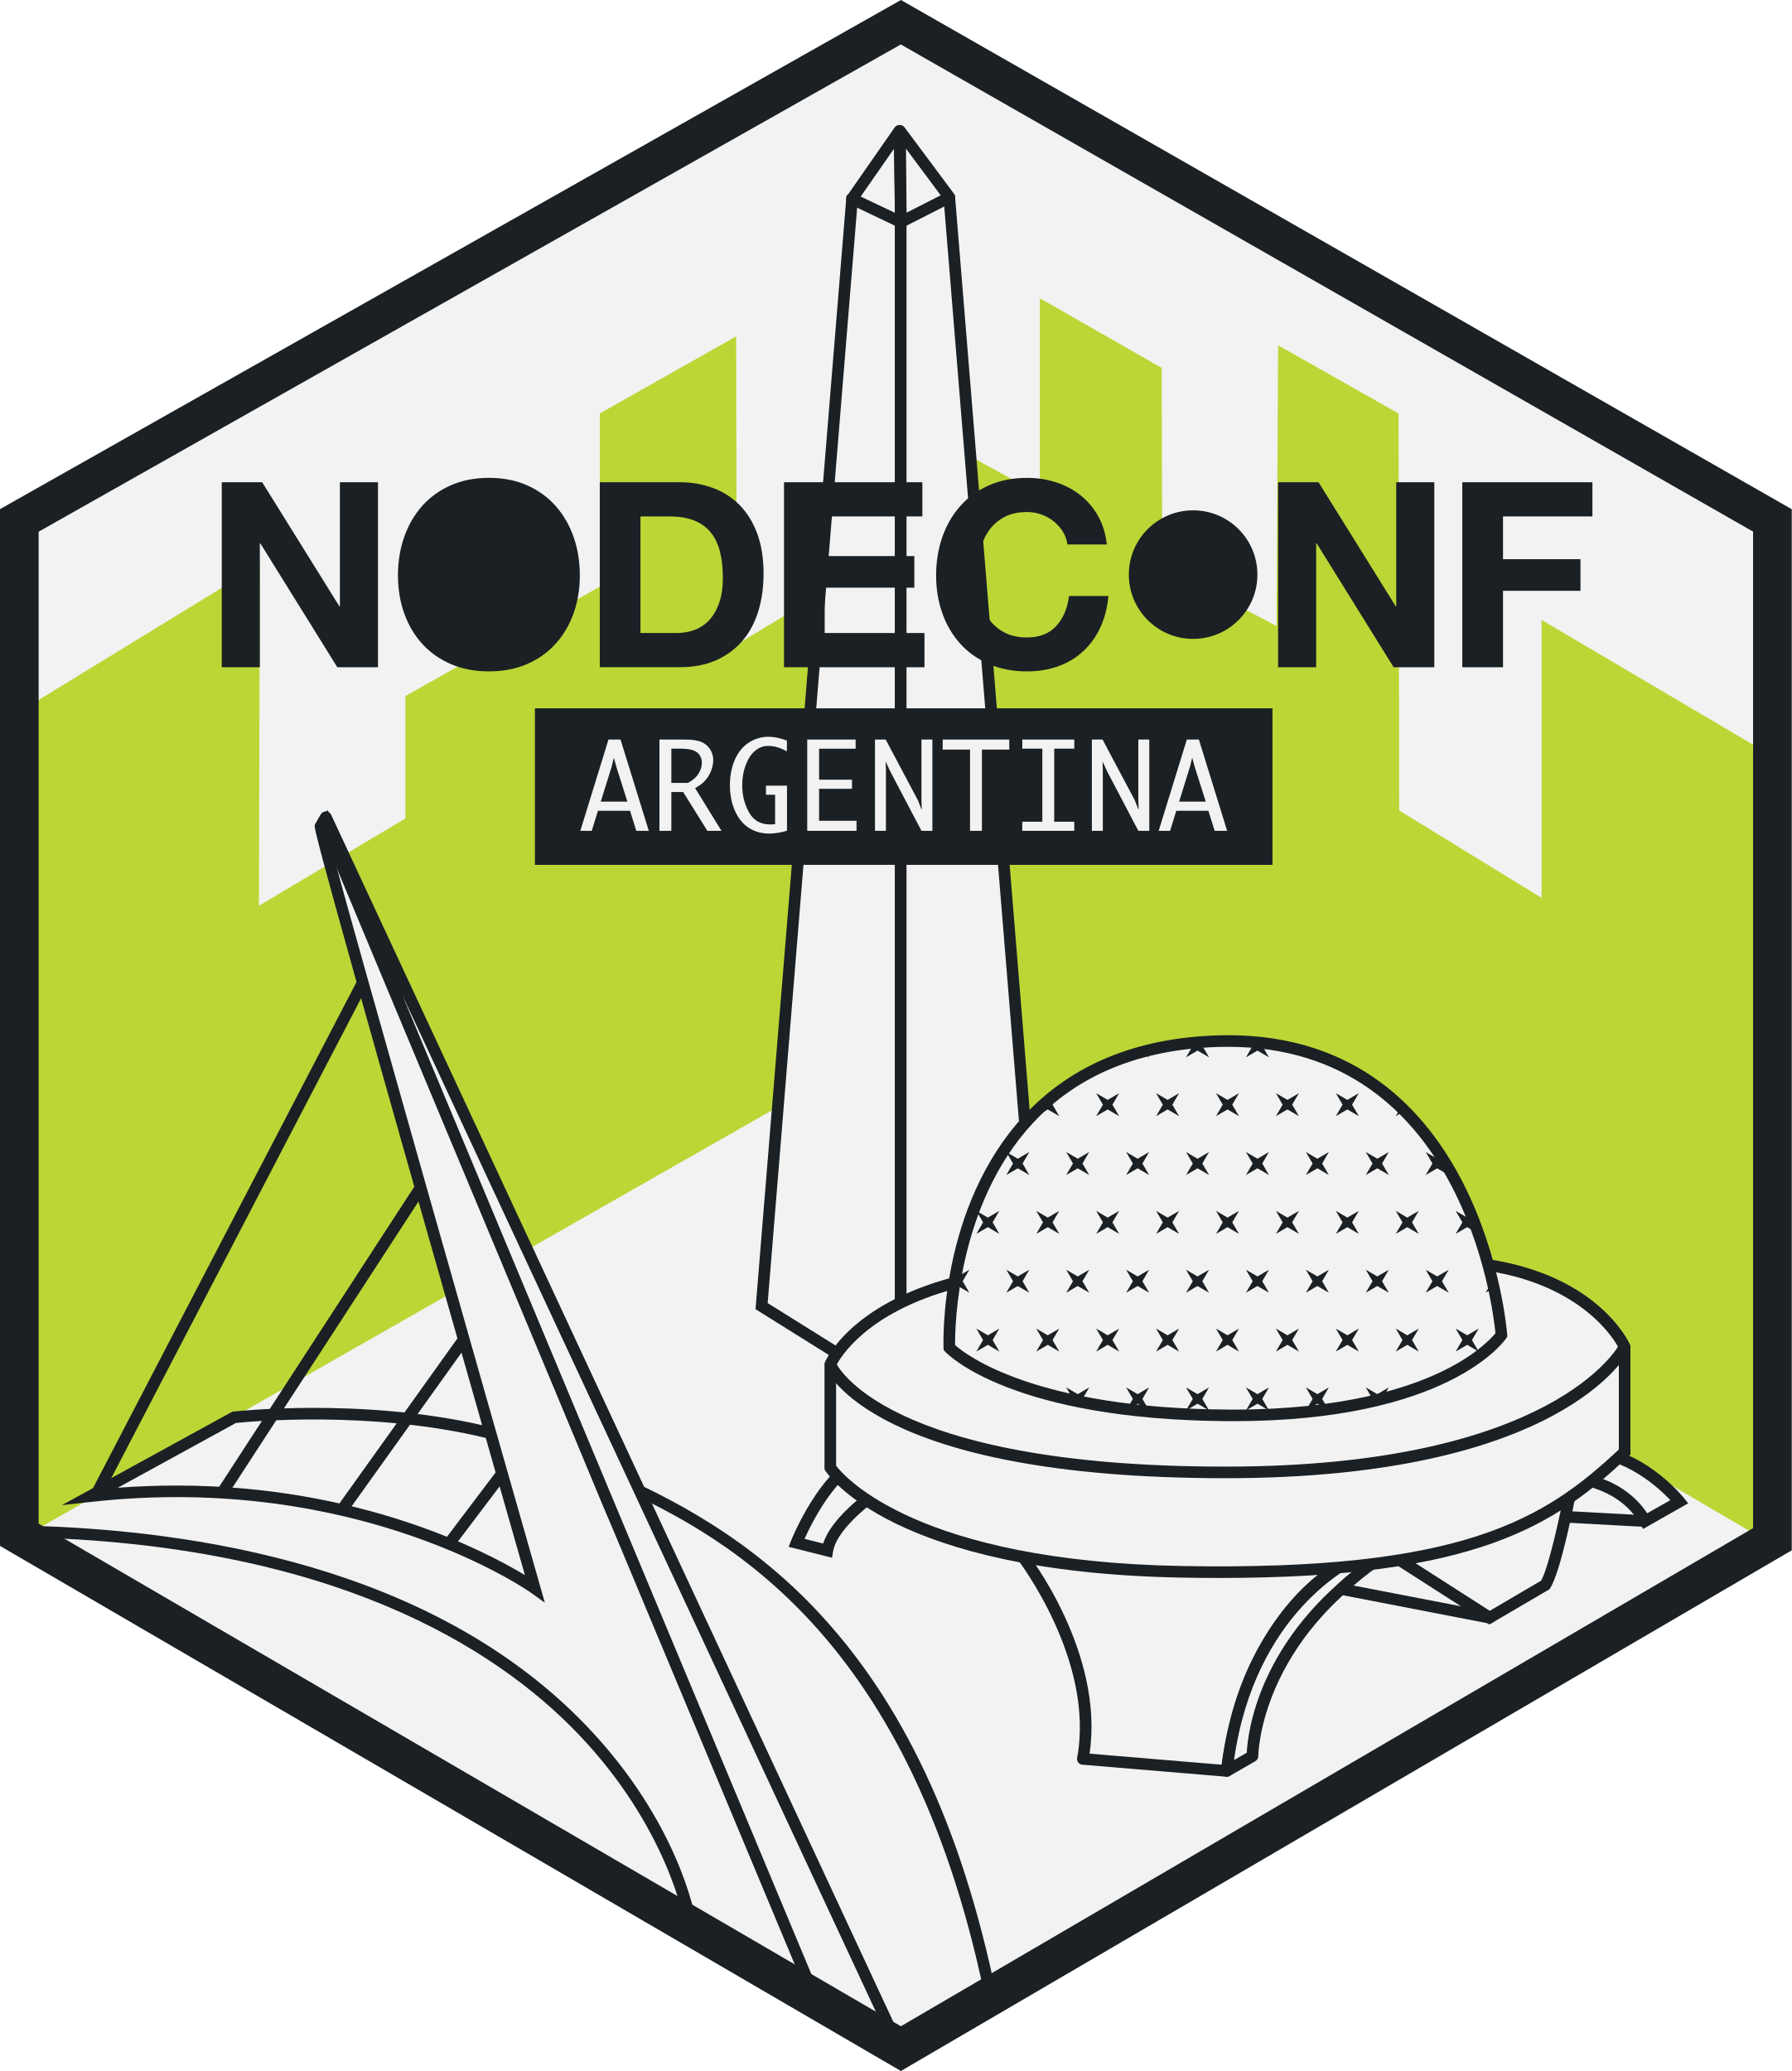
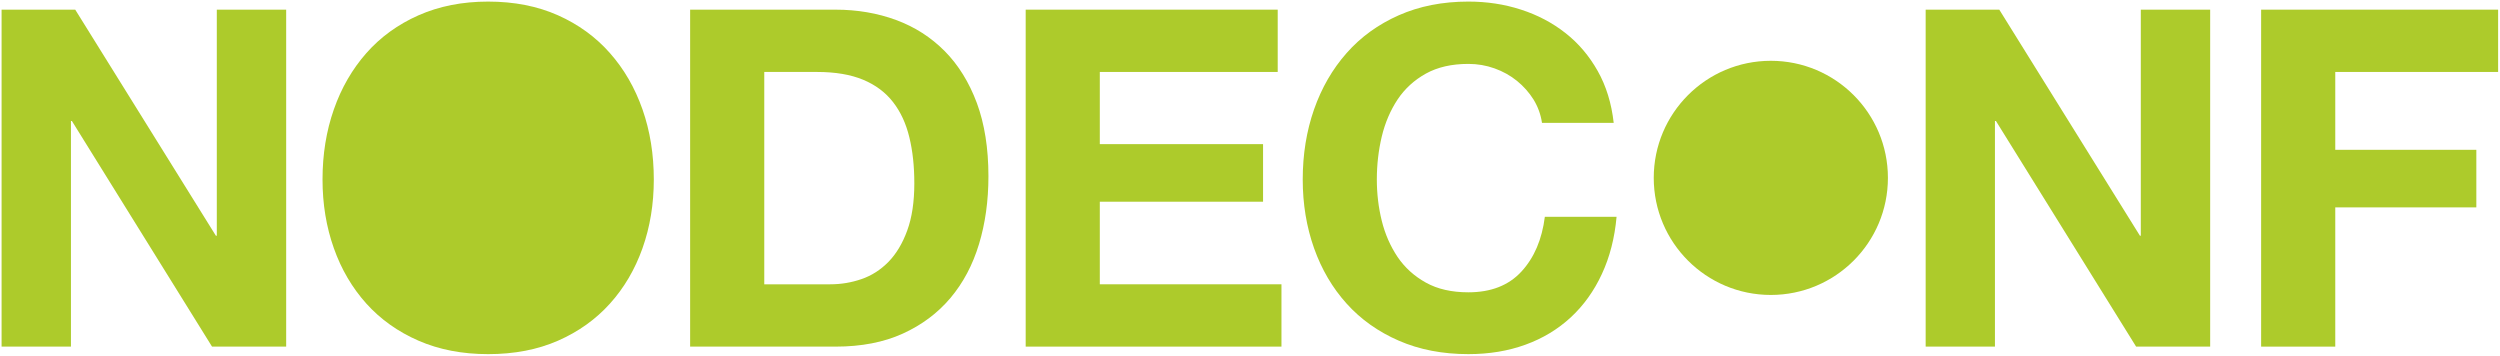
- <svg xmlns="http://www.w3.org/2000/svg" xmlns:xlink="http://www.w3.org/1999/xlink" width="250" height="288.991" viewBox="-26.421 -30.542 250 288.991">
-   <path fill="#F2F2F2" d="M-23.724 42.078l123.001-69.52 121.605 69.52v142.165L99.277 255.325l-123.001-71.7z" />
-   <path fill="#BCD636" d="M-22.081 67.775L9.833 48.23l-.127 47.624 20.437-12.19V66.581l27.123-15.257V27.15l19.025-10.754.09 42.996 23.145-13.985.183-17.326 18.964 10.366v-27.37l16.996 9.715.07 27.661L151.69 56.8l.223-39.163 16.807 9.52.085 55.398 19.868 12.19v-38.78l30.473 17.973.091 110.062-119.62-70.058-121.758 69.412z" />
-   <path fill="#F2F2F2" d="M79.844 151.718l19.414 12.129V-7.325l-6.796 4.53z" />
-   <path fill="#1B2024" d="M100.065 165.309l-21.07-13.164.041-.491L91.688-3.25l8.376-5.587v174.146h.001zm-19.374-14.016l17.757 11.094V-5.814l-5.21 3.475-12.547 153.632z" />
-   <path fill="#F2F2F2" d="M118.673 151.718l-19.415 12.129V-7.325l6.798 4.53z" />
-   <path fill="#1B2024" d="M98.449 165.309V-8.837l8.378 5.587.031.389 12.658 155.006-21.067 13.164zm1.616-171.123v168.202l17.761-11.094L105.278-2.338l-5.213-3.476z" />
-   <path fill="#F2F2F2" d="M99.275.448l-.204-12.736-6.609 9.493z" />
-   <path fill="#1B2024" d="M99.275 1.257a.807.807 0 0 1-.348-.077l-6.813-3.245a.797.797 0 0 1-.434-.524.806.806 0 0 1 .118-.669l6.609-9.492a.81.81 0 0 1 1.472.449l.205 12.738a.798.798 0 0 1-.374.692.8.8 0 0 1-.435.128zm-5.603-4.372l4.772 2.272-.142-8.924-4.63 6.652z" />
-   <path fill="#F2F2F2" d="M99.275.448l-.116-12.717 6.897 9.263z" />
-   <path fill="#1B2024" d="M99.275 1.257a.813.813 0 0 1-.422-.117.813.813 0 0 1-.388-.685l-.12-12.717a.812.812 0 0 1 .551-.773.806.806 0 0 1 .908.284L106.7-3.49a.81.81 0 0 1-.282 1.205L99.64 1.169a.78.78 0 0 1-.365.088zm.716-11.052l.083 8.929 4.759-2.425-4.842-6.504zM48.214 68.298h102.911v21.843H48.214z" />
-   <g fill="#1B2024">
-     <path d="M10.161 36.751l10.773 17.316h.07V36.751h5.316v25.813h-5.678L9.907 45.283h-.074v17.282H4.52V36.751h5.641zm19.812 7.647c.577-1.651 1.411-3.091 2.493-4.32 1.087-1.229 2.416-2.192 3.993-2.892 1.58-.699 3.357-1.049 5.333-1.049 2.001 0 3.784.35 5.351 1.049 1.566.7 2.891 1.663 3.975 2.892 1.086 1.229 1.919 2.669 2.498 4.32.577 1.649.865 3.44.865 5.368 0 1.88-.289 3.634-.865 5.261-.579 1.626-1.412 3.044-2.498 4.248-1.084 1.205-2.409 2.152-3.975 2.838-1.567.687-3.352 1.029-5.351 1.029-1.976 0-3.753-.342-5.333-1.029-1.577-.688-2.906-1.633-3.993-2.838-1.083-1.204-1.917-2.621-2.493-4.248-.579-1.626-.867-3.38-.867-5.261-.001-1.928.288-3.719.867-5.368zm38.428-7.647c1.664 0 3.211.265 4.645.794a10.124 10.124 0 0 1 3.726 2.387c1.046 1.059 1.868 2.385 2.46 3.975.587 1.591.885 3.46.885 5.604 0 1.878-.242 3.615-.724 5.204-.482 1.592-1.212 2.965-2.188 4.122-.978 1.157-2.192 2.067-3.652 2.729-1.457.663-3.176.995-5.152.995H57.266v-25.81h11.135zm-.398 21.041c.819 0 1.616-.132 2.386-.397a5.283 5.283 0 0 0 2.064-1.319c.6-.617 1.084-1.418 1.441-2.405.363-.988.544-2.192.544-3.615 0-1.302-.125-2.477-.38-3.524-.252-1.049-.666-1.948-1.246-2.694-.58-.748-1.342-1.32-2.297-1.717-.954-.397-2.125-.597-3.524-.597h-4.05v16.268h5.062zm34.273-21.041v4.773H88.648v5.53h12.507v4.41H88.648v6.328h13.921v4.772H82.972V36.751h19.304zm19.598 6.888a5.893 5.893 0 0 0-1.266-1.428 5.809 5.809 0 0 0-1.719-.958 5.903 5.903 0 0 0-2.006-.344c-1.279 0-2.362.248-3.25.742a6.19 6.19 0 0 0-2.176 1.988 8.841 8.841 0 0 0-1.208 2.838 14.19 14.19 0 0 0-.378 3.289c0 1.085.126 2.139.378 3.164s.66 1.947 1.208 2.768a6.212 6.212 0 0 0 2.176 1.968c.888.496 1.972.743 3.25.743 1.732 0 3.091-.531 4.064-1.591.978-1.059 1.573-2.458 1.794-4.193h5.493c-.145 1.613-.517 3.074-1.122 4.375-.601 1.3-1.397 2.408-2.384 3.326a10.166 10.166 0 0 1-3.474 2.096c-1.326.48-2.779.723-4.372.723-1.977 0-3.755-.342-5.332-1.03-1.578-.687-2.91-1.633-3.993-2.837-1.086-1.204-1.919-2.621-2.498-4.248-.574-1.626-.867-3.381-.867-5.261 0-1.927.29-3.718.867-5.367.579-1.651 1.409-3.091 2.498-4.32 1.083-1.23 2.415-2.192 3.993-2.892 1.577-.699 3.355-1.049 5.332-1.049 1.42 0 2.767.206 4.029.615a10.84 10.84 0 0 1 3.399 1.789 9.672 9.672 0 0 1 2.478 2.91c.654 1.158 1.059 2.481 1.228 3.978h-5.494a4.707 4.707 0 0 0-.648-1.794zm35.678-6.888l10.773 17.316h.069V36.751h5.312v25.813h-5.674l-10.736-17.282h-.075v17.282h-5.312V36.751h5.643zm38.215 0v4.773h-12.475v5.964h10.807V51.9h-10.807v10.666h-5.68V36.751h18.155z" />
-     <circle cx="140.053" cy="49.64" r="8.97" />
+ <svg xmlns="http://www.w3.org/2000/svg" width="788px" height="112px" viewBox="0 0 788 112" version="1.1">
+   <defs />
+   <g id="Page-1" stroke="none" stroke-width="1" fill="none" fill-rule="evenodd">
+     <g id="Nodeconf--Home" transform="translate(-326, -336)" fill="#ADCB2B">
+       <g id="Group" transform="translate(326.5, 336.4985)">
+         <polygon id="Fill-7" points="23.212 2.545 67.54 73.797 67.835 73.797 67.835 2.545 89.702 2.545 89.702 108.758 66.335 108.758 22.166 37.643 21.863 37.643 21.863 108.758 0 108.758 0 2.545" />
+         <path d="M104.728,34.003 C107.095,27.209 110.535,21.282 114.989,16.226 C119.459,11.165 124.928,7.201 131.419,4.324 C137.917,1.448 145.236,0.002 153.359,0.002 C161.591,0.002 168.929,1.448 175.381,4.324 C181.829,7.201 187.279,11.161 191.745,16.226 C196.214,21.278 199.638,27.209 202.021,34.003 C204.396,40.79 205.581,48.155 205.581,56.088 C205.581,63.822 204.396,71.036 202.021,77.733 C199.638,84.426 196.214,90.26 191.745,95.208 C187.279,100.167 181.829,104.062 175.381,106.887 C168.937,109.713 161.599,111.124 153.359,111.124 C145.236,111.124 137.917,109.717 131.419,106.887 C124.928,104.062 119.459,100.167 114.989,95.208 C110.535,90.26 107.095,84.426 104.728,77.733 C102.35,71.036 101.16,63.822 101.16,56.088 C101.16,48.155 102.35,40.79 104.728,34.003" id="Fill-8" />
+         <path d="M261.215,89.112 C264.588,89.112 267.861,88.572 271.033,87.476 C274.216,86.388 277.042,84.576 279.529,82.058 C281.997,79.516 283.987,76.224 285.46,72.154 C286.949,68.093 287.695,63.137 287.695,57.284 C287.695,51.924 287.182,47.093 286.129,42.786 C285.091,38.472 283.392,34.78 281.006,31.701 C278.623,28.623 275.487,26.275 271.557,24.635 C267.632,23.003 262.812,22.183 257.06,22.183 L240.397,22.183 L240.397,89.12 L261.215,89.12 L261.215,89.112 Z M262.855,2.547 C269.692,2.547 276.062,3.635 281.962,5.812 C287.862,7.988 292.965,11.273 297.291,15.634 C301.598,19.995 304.976,25.451 307.412,31.989 C309.826,38.538 311.054,46.226 311.054,55.057 C311.054,62.784 310.059,69.927 308.073,76.469 C306.091,83.018 303.087,88.673 299.075,93.43 C295.057,98.192 290.054,101.927 284.053,104.659 C278.056,107.392 270.978,108.756 262.855,108.756 L217.03,108.756 L217.03,2.547 L262.855,2.547 Z" id="Fill-10" />
+         <polygon id="Fill-12" points="402.232 2.545 402.232 22.181 346.159 22.181 346.159 44.934 397.615 44.934 397.615 63.081 346.159 63.081 346.159 89.111 403.418 89.111 403.418 108.754 322.795 108.754 322.795 2.545" />
+         <path d="M482.87,30.876 C481.463,28.637 479.73,26.686 477.662,25.003 C475.571,23.313 473.22,21.999 470.584,21.058 C467.961,20.118 465.209,19.644 462.329,19.644 C457.07,19.644 452.608,20.67 448.955,22.691 C445.282,24.731 442.293,27.452 440.011,30.872 C437.753,34.293 436.074,38.191 435.033,42.544 C433.995,46.917 433.478,51.421 433.478,56.086 C433.478,60.555 433.995,64.889 435.033,69.098 C436.074,73.315 437.753,77.113 440.011,80.49 C442.293,83.852 445.282,86.558 448.955,88.59 C452.608,90.623 457.07,91.637 462.329,91.637 C469.465,91.637 475.046,89.461 479.058,85.092 C483.08,80.735 485.537,74.975 486.435,67.835 L509.044,67.835 C508.445,74.478 506.914,80.49 504.422,85.842 C501.954,91.194 498.682,95.754 494.616,99.528 C490.543,103.29 485.778,106.17 480.329,108.144 C474.868,110.131 468.882,111.122 462.329,111.122 C454.206,111.122 446.887,109.715 440.388,106.877 C433.901,104.056 428.417,100.157 423.959,95.202 C419.486,90.25 416.069,84.416 413.687,77.727 C411.316,71.03 410.119,63.82 410.119,56.078 C410.119,48.149 411.316,40.78 413.687,33.993 C416.069,27.203 419.486,21.276 423.959,16.219 C428.417,11.159 433.901,7.194 440.388,4.318 C446.887,1.442 454.206,0 462.329,0 C468.182,0 473.713,0.84 478.91,2.534 C484.137,4.213 488.79,6.67 492.898,9.892 C497.022,13.118 500.411,17.109 503.093,21.871 C505.779,26.632 507.45,32.081 508.138,38.238 L485.537,38.238 C485.148,35.56 484.235,33.111 482.87,30.876" id="Fill-14" />
+         <polygon id="Fill-16" points="629.673 2.545 674.001 73.797 674.281 73.797 674.281 2.545 696.144 2.545 696.144 108.758 672.804 108.758 628.623 37.643 628.305 37.643 628.305 108.758 606.469 108.758 606.469 2.545" />
+         <polygon id="Fill-18" points="786.908 2.545 786.908 22.181 735.576 22.181 735.576 46.722 780.041 46.722 780.041 64.869 735.576 64.869 735.576 108.758 712.209 108.758 712.209 2.545" />
+         <path d="M557.666,18.665 C578.048,18.665 594.57,35.188 594.57,55.566 C594.57,75.948 578.048,92.47 557.666,92.47 C537.287,92.47 520.761,75.948 520.761,55.566 C520.761,35.188 537.287,18.665 557.666,18.665" id="Fill-20" />
+       </g>
+     </g>
  </g>
-   <path d="M56.146 85.392h-1.593l3.926-12.738h1.681l3.947 12.738h-1.749l-.87-2.798h-4.479l-.863 2.798zm1.256-4.072h3.717l-1.534-4.833-.356-1.295-.322 1.295-1.505 4.833zm9.849-1.345v5.417h-1.659V72.653h3.403c1.109 0 1.927.114 2.451.34.526.227.931.571 1.219 1.03.287.459.43.953.43 1.483 0 .492-.097.987-.288 1.483-.19.499-.454.942-.79 1.333-.335.391-.82.761-1.453 1.111l3.684 5.957h-1.976L68.9 79.974l-1.649.001zm0-1.272h2.313c.521-.285.909-.575 1.164-.872.254-.295.447-.611.578-.944.132-.335.197-.67.197-1.004 0-.597-.216-1.073-.65-1.426-.435-.354-1.222-.531-2.363-.531h-1.237l-.002 4.777zm16.136 6.68c-.898.263-1.721.395-2.471.395-1.061 0-2.007-.263-2.836-.788-.83-.526-1.479-1.317-1.951-2.376-.47-1.059-.705-2.255-.705-3.59 0-1.319.229-2.503.688-3.553.46-1.051 1.108-1.848 1.945-2.388a4.974 4.974 0 0 1 2.756-.813c.756 0 1.609.176 2.562.53v1.51c-.88-.511-1.754-.769-2.625-.769-.657 0-1.257.224-1.801.674-.545.448-.982 1.107-1.314 1.975-.333.869-.497 1.817-.497 2.847 0 1.379.314 2.636.944 3.77.629 1.134 1.623 1.7 2.98 1.7.176 0 .396-.014.664-.042v-4.104h-1.271V79.09h2.932v6.293zm9.7-1.394v1.403h-6.876V72.653h6.754v1.281h-5.098v4.326h4.588v1.271h-4.588v4.458h5.22zm4.103 1.403h-1.525V72.653h1.493l4.497 8.479.494 1.265h.04l-.04-1.265v-8.479h1.525V85.39h-1.525l-4.376-8.333-.615-1.338.033 1.321v8.352zm11.738 0V74.058h-3.817v-1.404h9.292v1.404h-3.817V85.39h-1.657v.002zm7.287 0V84.12h2.799V73.927h-2.799v-1.272h7.257v1.272h-2.8V84.12h2.8v1.272h-7.257zm11.236 0h-1.525V72.653h1.493l4.498 8.479.493 1.265h.042l-.042-1.265v-8.479h1.526V85.39h-1.526l-4.374-8.333-.615-1.338.033 1.321v8.352h-.003zm9.39 0h-1.593l3.928-12.738h1.681l3.943 12.738h-1.746l-.871-2.798h-4.478l-.864 2.798zm1.258-4.072h3.716l-1.534-4.833-.356-1.295-.322 1.295-1.504 4.833zm53.958 94.228s7.62.112 11.072 6.164l4.776-2.711s-5.605-7.023-13.248-7.023" fill="#F2F2F2" />
-   <path fill="#1B2024" d="M202.827 182.813l-.401-.7c-3.187-5.588-10.308-5.754-10.379-5.756l.02-1.616c.319.004 7.556.18 11.343 5.883l3.226-1.832c-1.633-1.729-6.245-6.002-11.978-6.002v-1.619c7.944 0 13.641 7.029 13.879 7.327l.589.739-6.299 3.576z" />
-   <path fill="#F2F2F2" d="M116.163 186.521s11.119 14.253 8.502 28.382l20.088 1.674s1.976-23.146 19.409-30.447" />
-   <path fill="#1B2024" d="M144.753 217.388a.468.468 0 0 1-.066-.004l-20.091-1.677a.792.792 0 0 1-.574-.314.799.799 0 0 1-.151-.639c2.517-13.595-8.234-27.596-8.346-27.735l1.276-.993c.454.579 10.871 14.133 8.803 28.143l18.432 1.539c.235-1.833.995-6.562 3.133-11.915 3.578-8.969 9.349-15.338 16.679-18.406l.628 1.491c-16.771 7.021-18.895 29.543-18.917 29.771a.81.81 0 0 1-.806.739z" />
-   <path fill="#F2F2F2" d="M192.639 177.895s-2.007 10.506-3.445 12.729l-7.789 4.569-13.443-8.623" />
-   <path fill="#1B2024" d="M181.385 196.142l-13.858-8.894.876-1.358 13.021 8.354 7.184-4.214c1.11-1.986 2.704-9.485 3.24-12.283l1.592.302c-.213 1.092-2.083 10.727-3.566 13.016l-.104.161-8.385 4.916z" />
-   <path fill="#F2F2F2" d="M144.753 216.577l3.581-2.067s-.075-16.586 19.673-28.749l-4.738.766c-.003-.001-15.903 6.431-18.516 30.05z" />
-   <path fill="#1B2024" d="M144.753 217.388a.81.81 0 0 1-.804-.897c1.374-12.426 6.441-20.102 10.454-24.352 4.372-4.634 8.391-6.296 8.562-6.365.057-.021.116-.037.178-.048l4.738-.767a.799.799 0 0 1 .884.518.808.808 0 0 1-.332.971c-19.142 11.789-19.287 27.895-19.287 28.058a.808.808 0 0 1-.404.703l-3.583 2.07a.825.825 0 0 1-.406.109zm18.74-30.078c-1.15.511-14.805 7.034-17.734 27.754l1.778-1.028c.135-2.717 1.58-15.954 16.9-26.88l-.944.154z" />
-   <path fill="#F2F2F2" d="M181.407 195.194l-20.688-3.997c3.02-2.95 6.551-5.067 6.551-5.067l14.137 9.064z" />
-   <path fill="#1B2024" d="M181.407 196.003a.744.744 0 0 1-.156-.016l-20.685-3.999a.797.797 0 0 1-.622-.557.815.815 0 0 1 .208-.812c3.056-2.983 6.556-5.097 6.702-5.184a.815.815 0 0 1 .854.015l14.134 9.061a.81.81 0 0 1-.435 1.492zm-18.964-5.296l14.978 2.894-10.155-6.512a41.135 41.135 0 0 0-4.823 3.618z" />
-   <path fill="#F2F2F2" d="M98.234 176.161s-8.431 4.961-9.217 9.67l-4.308-1.086s4.841-12.096 11.294-12.096" />
-   <path fill="#1B2024" d="M89.67 186.828l-6.056-1.525.343-.859c.207-.514 5.126-12.603 12.046-12.603v1.616c-4.887 0-8.958 8.059-10.173 10.736l2.6.653c1.551-4.72 9.056-9.183 9.396-9.381l.819 1.395c-2.256 1.328-8.237 5.552-8.829 9.106l-.146.862z" />
-   <path fill="#F2F2F2" d="M181.368 146.009c14.913 2.354 18.894 11.401 18.894 11.401v14.667c-10.391 9.758-21.731 17.471-61.942 16.712-40.216-.761-48.889-14.538-48.889-14.538v-14.387s3.138-7.583 17.265-11.377" />
-   <path fill="#1B2024" d="M143.726 189.651c-1.749 0-3.555-.02-5.42-.053-40.191-.762-49.196-14.339-49.561-14.914l-.125-.197v-14.783l.061-.146c.136-.327 3.458-7.998 17.805-11.849l.419 1.56c-12.568 3.374-16.17 9.778-16.667 10.774v13.948c1.197 1.565 11.381 13.297 48.099 13.988 39.468.745 50.751-6.567 61.115-16.252v-14.132c-.579-1.12-4.963-8.697-18.208-10.785l.253-1.602c15.169 2.396 19.334 11.488 19.506 11.872l.069.156v15.188l-.255.24c-10.216 9.599-21.067 16.987-57.091 16.987z" />
-   <path fill="#F2F2F2" d="M89.43 159.865s5.859 15.056 55.12 15.056c46.902 0 55.712-17.51 55.712-17.51" />
-   <path fill="#1B2024" d="M144.55 175.728c-49.251 0-55.628-14.935-55.875-15.569l1.506-.594c.058.146 6.503 14.547 54.369 14.547 45.873 0 54.901-16.895 54.988-17.066l1.441.727c-.364.732-9.567 17.955-56.429 17.955z" />
-   <path fill="#F2F2F2" d="M106.036 157.512s-1.579-41.517 37.404-42.766c36.75-1.178 39.628 40.995 39.628 40.995s-7.685 11.382-38.03 11.219c-30.34-.163-39.002-9.448-39.002-9.448z" />
-   <path fill="#1B2024" d="M145.68 167.77h-.646c-30.341-.163-39.225-9.316-39.586-9.705l-.203-.221-.018-.3c-.026-.8-.606-19.714 11.308-32.49 6.539-7.014 15.581-10.754 26.879-11.115a49.38 49.38 0 0 1 1.525-.025c35.679 0 38.909 41.357 38.938 41.776l.018.274-.153.232c-.319.471-8.168 11.574-38.062 11.574zm-38.839-10.612c1.494 1.325 11.157 8.85 38.204 8.995l.635.003c15.129 0 24.317-2.965 29.36-5.451 4.557-2.246 6.629-4.513 7.199-5.203-.359-3.686-4.712-39.97-37.301-39.97-.482 0-.977.007-1.471.021-10.854.35-19.515 3.913-25.749 10.601-10.629 11.405-10.899 28.448-10.877 31.004z" />
-   <defs>
-     <path id="a" d="M106.036 157.329s-1.579-41.515 37.404-42.766c36.75-1.177 39.628 40.996 39.628 40.996s-7.685 11.384-38.03 11.221c-30.34-.165-39.002-9.451-39.002-9.451z" />
-   </defs>
-   <clipPath id="b">
-     <use xlink:href="#a" overflow="visible" />
-   </clipPath>
-   <g clip-path="url(#b)" fill="#1B2024">
-     <path d="M103.052 172.211l1.603-.934-.938 1.6.938 1.603-1.603-.935-1.6.935.933-1.603-.933-1.6zm8.36 0l1.601-.934-.934 1.6.934 1.603-1.601-.935-1.603.935.935-1.603-.935-1.6zm8.359 0l1.603-.934-.934 1.6.934 1.603-1.603-.935-1.602.935.936-1.603-.936-1.6zm8.359 0l1.6-.934-.932 1.6.932 1.603-1.6-.935-1.601.935.938-1.603-.938-1.6zm8.361 0l1.603-.934-.936 1.6.936 1.603-1.603-.935-1.603.935.937-1.603-.937-1.6zm8.362 0l1.601-.934-.938 1.6.938 1.603-1.601-.935-1.603.935.934-1.603-.934-1.6zm8.357 0l1.608-.934-.944 1.6.944 1.603-1.608-.935-1.605.935.942-1.603-.942-1.6zm8.36 0l1.604-.934-.939 1.6.939 1.603-1.604-.935-1.603.935.938-1.603-.938-1.6zm8.361 0l1.601-.934-.934 1.6.934 1.603-1.601-.935-1.603.935.938-1.603-.938-1.6zm8.36 0l1.603-.934-.938 1.6.938 1.603-1.603-.935-1.605.935.939-1.603-.939-1.6zm-75.239-16.423l1.603-.936-.938 1.601.938 1.603-1.603-.935-1.6.935.933-1.603-.933-1.601zm8.36 0l1.601-.936-.934 1.601.934 1.603-1.601-.935-1.603.935.935-1.603-.935-1.601zm8.359 0l1.603-.936-.934 1.601.934 1.603-1.603-.935-1.602.935.936-1.603-.936-1.601zm8.359 0l1.6-.936-.932 1.601.932 1.603-1.6-.935-1.601.935.938-1.603-.938-1.601zm8.361 0l1.603-.936-.936 1.601.936 1.603-1.603-.935-1.603.935.937-1.603-.937-1.601zm8.362 0l1.601-.936-.938 1.601.938 1.603-1.601-.935-1.603.935.934-1.603-.934-1.601zm8.357 0l1.608-.936-.944 1.601.944 1.603-1.608-.935-1.605.935.942-1.603-.942-1.601zm8.36 0l1.604-.936-.939 1.601.939 1.603-1.604-.935-1.603.935.938-1.603-.938-1.601zm8.361 0l1.601-.936-.934 1.601.934 1.603-1.601-.935-1.603.935.938-1.603-.938-1.601zm8.36 0l1.603-.936-.938 1.601.938 1.603-1.603-.935-1.605.935.939-1.603-.939-1.601zm-71.061 8.211l1.605-.937-.937 1.603.937 1.602-1.605-.934-1.597.934.932-1.602-.932-1.603zm8.36 0l1.601-.937-.931 1.603.931 1.602-1.601-.934-1.599.934.934-1.602-.934-1.603zm8.363 0l1.602-.937-.939 1.603.939 1.602-1.602-.934-1.604.934.937-1.602-.937-1.603zm8.358 0l1.602-.937-.934 1.603.934 1.602-1.602-.934-1.603.934.937-1.602-.937-1.603zm8.358 0l1.606-.937-.937 1.603.937 1.602-1.606-.934-1.603.934.942-1.602-.942-1.603zm8.361 0l1.604-.937-.935 1.603.935 1.602-1.604-.934-1.604.934.939-1.602-.939-1.603zm8.362 0l1.599-.937-.933 1.603.933 1.602-1.599-.934-1.603.934.936-1.602-.936-1.603zm8.36 0l1.605-.937-.942 1.603.942 1.602-1.605-.934-1.606.934.938-1.602-.938-1.603zm8.358 0l1.605-.937-.94 1.603.94 1.602-1.605-.934-1.605.934.938-1.602-.938-1.603zm8.36 0l1.601-.937-.935 1.603.935 1.602-1.601-.934-1.606.934.937-1.602-.937-1.603zm-75.24-16.423l1.605-.936-.937 1.603.937 1.601-1.605-.935-1.597.935.932-1.601-.932-1.603zm8.36 0l1.601-.936-.931 1.603.931 1.601-1.601-.935-1.599.935.934-1.601-.934-1.603zm8.363 0l1.602-.936-.939 1.603.939 1.601-1.602-.935-1.604.935.937-1.601-.937-1.603zm8.358 0l1.602-.936-.934 1.603.934 1.601-1.602-.935-1.603.935.937-1.601-.937-1.603zm8.358 0l1.606-.936-.937 1.603.937 1.601-1.606-.935-1.603.935.942-1.601-.942-1.603zm8.361 0l1.604-.936-.935 1.603.935 1.601-1.604-.935-1.604.935.939-1.601-.939-1.603zm8.362 0l1.599-.936-.933 1.603.933 1.601-1.599-.935-1.603.935.936-1.601-.936-1.603zm8.36 0l1.605-.936-.942 1.603.942 1.601-1.605-.935-1.606.935.938-1.601-.938-1.603zm8.358 0l1.605-.936-.94 1.603.94 1.601-1.605-.935-1.605.935.938-1.601-.938-1.603zm8.36 0l1.601-.936-.935 1.603.935 1.601-1.601-.935-1.606.935.937-1.601-.937-1.603zm-79.418-8.212l1.603-.937-.938 1.602.938 1.605-1.603-.938-1.6.938.933-1.605-.933-1.602zm8.36 0l1.601-.937-.934 1.602.934 1.605-1.601-.938-1.603.938.935-1.605-.935-1.602zm8.359 0l1.603-.937-.934 1.602.934 1.605-1.603-.938-1.602.938.936-1.605-.936-1.602zm8.359 0l1.6-.937-.932 1.602.932 1.605-1.6-.938-1.601.938.938-1.605-.938-1.602zm8.361 0l1.603-.937-.936 1.602.936 1.605-1.603-.938-1.603.938.937-1.605-.937-1.602zm8.362 0l1.601-.937-.938 1.602.938 1.605-1.601-.938-1.603.938.934-1.605-.934-1.602zm8.357 0l1.608-.937-.944 1.602.944 1.605-1.608-.938-1.605.938.942-1.605-.942-1.602zm8.36 0l1.604-.937-.939 1.602.939 1.605-1.604-.938-1.603.938.938-1.605-.938-1.602zm8.361 0l1.601-.937-.934 1.602.934 1.605-1.601-.938-1.603.938.938-1.605-.938-1.602zm8.36 0l1.603-.937-.938 1.602.938 1.605-1.603-.938-1.605.938.939-1.605-.939-1.602zm-75.239-16.425l1.603-.937-.938 1.603.938 1.603-1.603-.937-1.6.937.933-1.603-.933-1.603zm8.36 0l1.601-.937-.934 1.603.934 1.603-1.601-.937-1.603.937.935-1.603-.935-1.603zm8.359 0l1.603-.937-.934 1.603.934 1.603-1.603-.937-1.602.937.936-1.603-.936-1.603zm8.359 0l1.6-.937-.932 1.603.932 1.603-1.6-.937-1.601.937.938-1.603-.938-1.603zm8.361 0l1.603-.937-.936 1.603.936 1.603-1.603-.937-1.603.937.937-1.603-.937-1.603zm8.362 0l1.601-.937-.938 1.603.938 1.603-1.601-.937-1.603.937.934-1.603-.934-1.603zm8.357 0l1.608-.937-.944 1.603.944 1.603-1.608-.937-1.605.937.942-1.603-.942-1.603zm8.36 0l1.604-.937-.939 1.603.939 1.603-1.604-.937-1.603.937.938-1.603-.938-1.603zm8.361 0l1.601-.937-.934 1.603.934 1.603-1.601-.937-1.603.937.938-1.603-.938-1.603zm8.36 0l1.603-.937-.938 1.603.938 1.603-1.603-.937-1.605.937.939-1.603-.939-1.603zm-71.061 8.211l1.605-.937-.937 1.605.937 1.601-1.605-.935-1.597.935.932-1.601-.932-1.605zm8.36 0l1.601-.937-.931 1.605.931 1.601-1.601-.935-1.599.935.934-1.601-.934-1.605zm8.363 0l1.602-.937-.939 1.605.939 1.601-1.602-.935-1.604.935.937-1.601-.937-1.605zm8.358 0l1.602-.937-.934 1.605.934 1.601-1.602-.935-1.603.935.937-1.601-.937-1.605zm8.358 0l1.606-.937-.937 1.605.937 1.601-1.606-.935-1.603.935.942-1.601-.942-1.605zm8.361 0l1.604-.937-.935 1.605.935 1.601-1.604-.935-1.604.935.939-1.601-.939-1.605zm8.362 0l1.599-.937-.933 1.605.933 1.601-1.599-.935-1.603.935.936-1.601-.936-1.605zm8.36 0l1.605-.937-.942 1.605.942 1.601-1.605-.935-1.606.935.938-1.601-.938-1.605zm8.358 0l1.605-.937-.94 1.605.94 1.601-1.605-.935-1.605.935.938-1.601-.938-1.605zm8.36 0l1.601-.937-.935 1.605.935 1.601-1.601-.935-1.606.935.937-1.601-.937-1.605zm-75.24-16.424l1.605-.935-.937 1.602.937 1.604-1.605-.936-1.597.936.932-1.604-.932-1.602zm8.36 0l1.601-.935-.931 1.602.931 1.604-1.601-.936-1.599.936.934-1.604-.934-1.602zm8.363 0l1.602-.935-.939 1.602.939 1.604-1.602-.936-1.604.936.937-1.604-.937-1.602zm8.358 0l1.602-.935-.934 1.602.934 1.604-1.602-.936-1.603.936.937-1.604-.937-1.602zm8.358 0l1.606-.935-.937 1.602.937 1.604-1.606-.936-1.603.936.942-1.604-.942-1.602zm8.361 0l1.604-.935-.935 1.602.935 1.604-1.604-.936-1.604.936.939-1.604-.939-1.602zm8.362 0l1.599-.935-.933 1.602.933 1.604-1.599-.936-1.603.936.936-1.604-.936-1.602zm8.36 0l1.605-.935-.942 1.602.942 1.604-1.605-.936-1.606.936.938-1.604-.938-1.602zm8.358 0l1.605-.935-.94 1.602.94 1.604-1.605-.936-1.605.936.938-1.604-.938-1.602zm8.36 0l1.601-.935-.935 1.602.935 1.604-1.601-.936-1.606.936.937-1.604-.937-1.602z" />
-   </g>
-   <path fill="#F2F2F2" d="M56.919 174.838c17.062 7.502 44.06 20.499 54.892 73.164l-12.532 6.947-10.692-6.454-30.061-69.078-39.532-95.553s-.519.453-.748 1.027c-.227.577 29.939 106.199 29.939 106.199s-23.721-17.111-61.989-12.857l20.061-10.999s18.353-2.123 35.796 2.213" />
-   <path fill="#1B2024" d="M99.263 255.883l-11.315-6.828-.102-.238-30.059-69.079-37.858-91.506c3.924 14.502 20.044 71.145 29.036 102.635l.64 2.238-1.891-1.359c-.235-.171-23.94-16.878-61.428-12.71l-4.063.45 23.782-13.038.159-.019c.181-.02 17.721-1.98 34.686 1.9-23.653-82.977-23.475-83.43-23.354-83.736.291-.735.898-1.278.968-1.337l.847-.742 37.914 91.631.021-.044c7.193 3.162 19.237 8.46 30.04 19.826 12.221 12.857 20.499 30.489 25.317 53.914l.119.582-13.459 7.46zm-10.036-7.945l10.068 6.078 11.601-6.432c-10.728-51.288-37.394-64.519-52.807-71.344l1.187 2.867 29.951 68.831zm-91.015-71.185c25.602 0 43.113 9.178 48.609 12.499a28353.41 28353.41 0 0 1-5.464-19.145c-16.107-3.886-33.061-2.271-34.855-2.087l-16.492 9.043c2.819-.213 5.553-.31 8.202-.31z" />
-   <path fill="none" d="M43.8 174.841l-7.584 10.049" />
-   <path fill="#1B2024" d="M36.854 185.38l-1.29-.976 7.591-10.04 1.291.976z" />
-   <path fill="none" d="M38.281 156.385L21.378 180" />
-   <path fill="#1B2024" d="M22.052 180.474l-1.317-.942 16.89-23.623 1.316.942z" />
-   <path fill="none" d="M32.272 135.182L4.488 177.877" />
-   <path fill="#1B2024" d="M5.186 178.313l-1.358-.883 27.767-42.707 1.358.883z" />
-   <path fill="none" d="M24.123 106.701l-37.194 71.425" />
-   <path fill="#1B2024" d="M-12.352 178.511l-1.434-.746 37.19-71.432 1.433.746z" />
-   <path fill="#F2F2F2" d="M-23.41 183.151c84.576 1.739 93.264 54.323 93.264 54.323" />
-   <path fill="#1B2024" d="M69.054 237.603c-.018-.129-2.309-13.128-14.777-26.16-11.526-12.046-34.362-26.594-77.706-27.485l.036-1.617c24.267.503 57.657 5.774 78.915 28.064 12.771 13.392 15.038 26.392 15.13 26.936l-1.598.262z" />
-   <path fill="#F2F2F2" d="M98.987 255.137L19.047 83.486l-.343.566 68.458 163.881z" />
-   <path fill="#1B2024" d="M98.987 255.947a.804.804 0 0 1-.421-.118l-11.823-7.207a.8.8 0 0 1-.327-.381L17.959 84.364a.8.8 0 0 1 .053-.732l.344-.566a.83.83 0 0 1 .735-.388.802.802 0 0 1 .688.466l79.938 171.652a.806.806 0 0 1-.73 1.151zm-11.177-8.571l9.316 5.679-67.43-144.784L87.81 247.376z" />
-   <path fill="#1B2024" d="M99.28 258.449l-125.702-73.272V40.504L99.285-30.542l124.294 71.055v145.278L99.28 258.449zm-120.31-76.373l120.307 70.129 118.907-69.508V43.641L99.271-24.339-21.03 43.651v138.425z" />
-   <path fill="none" d="M203.129 181.712l-11.34-.618" />
-   <path fill="#1B2024" d="M203.08 182.526l-11.34-.617.087-1.614 11.34.617z" />
</svg>
